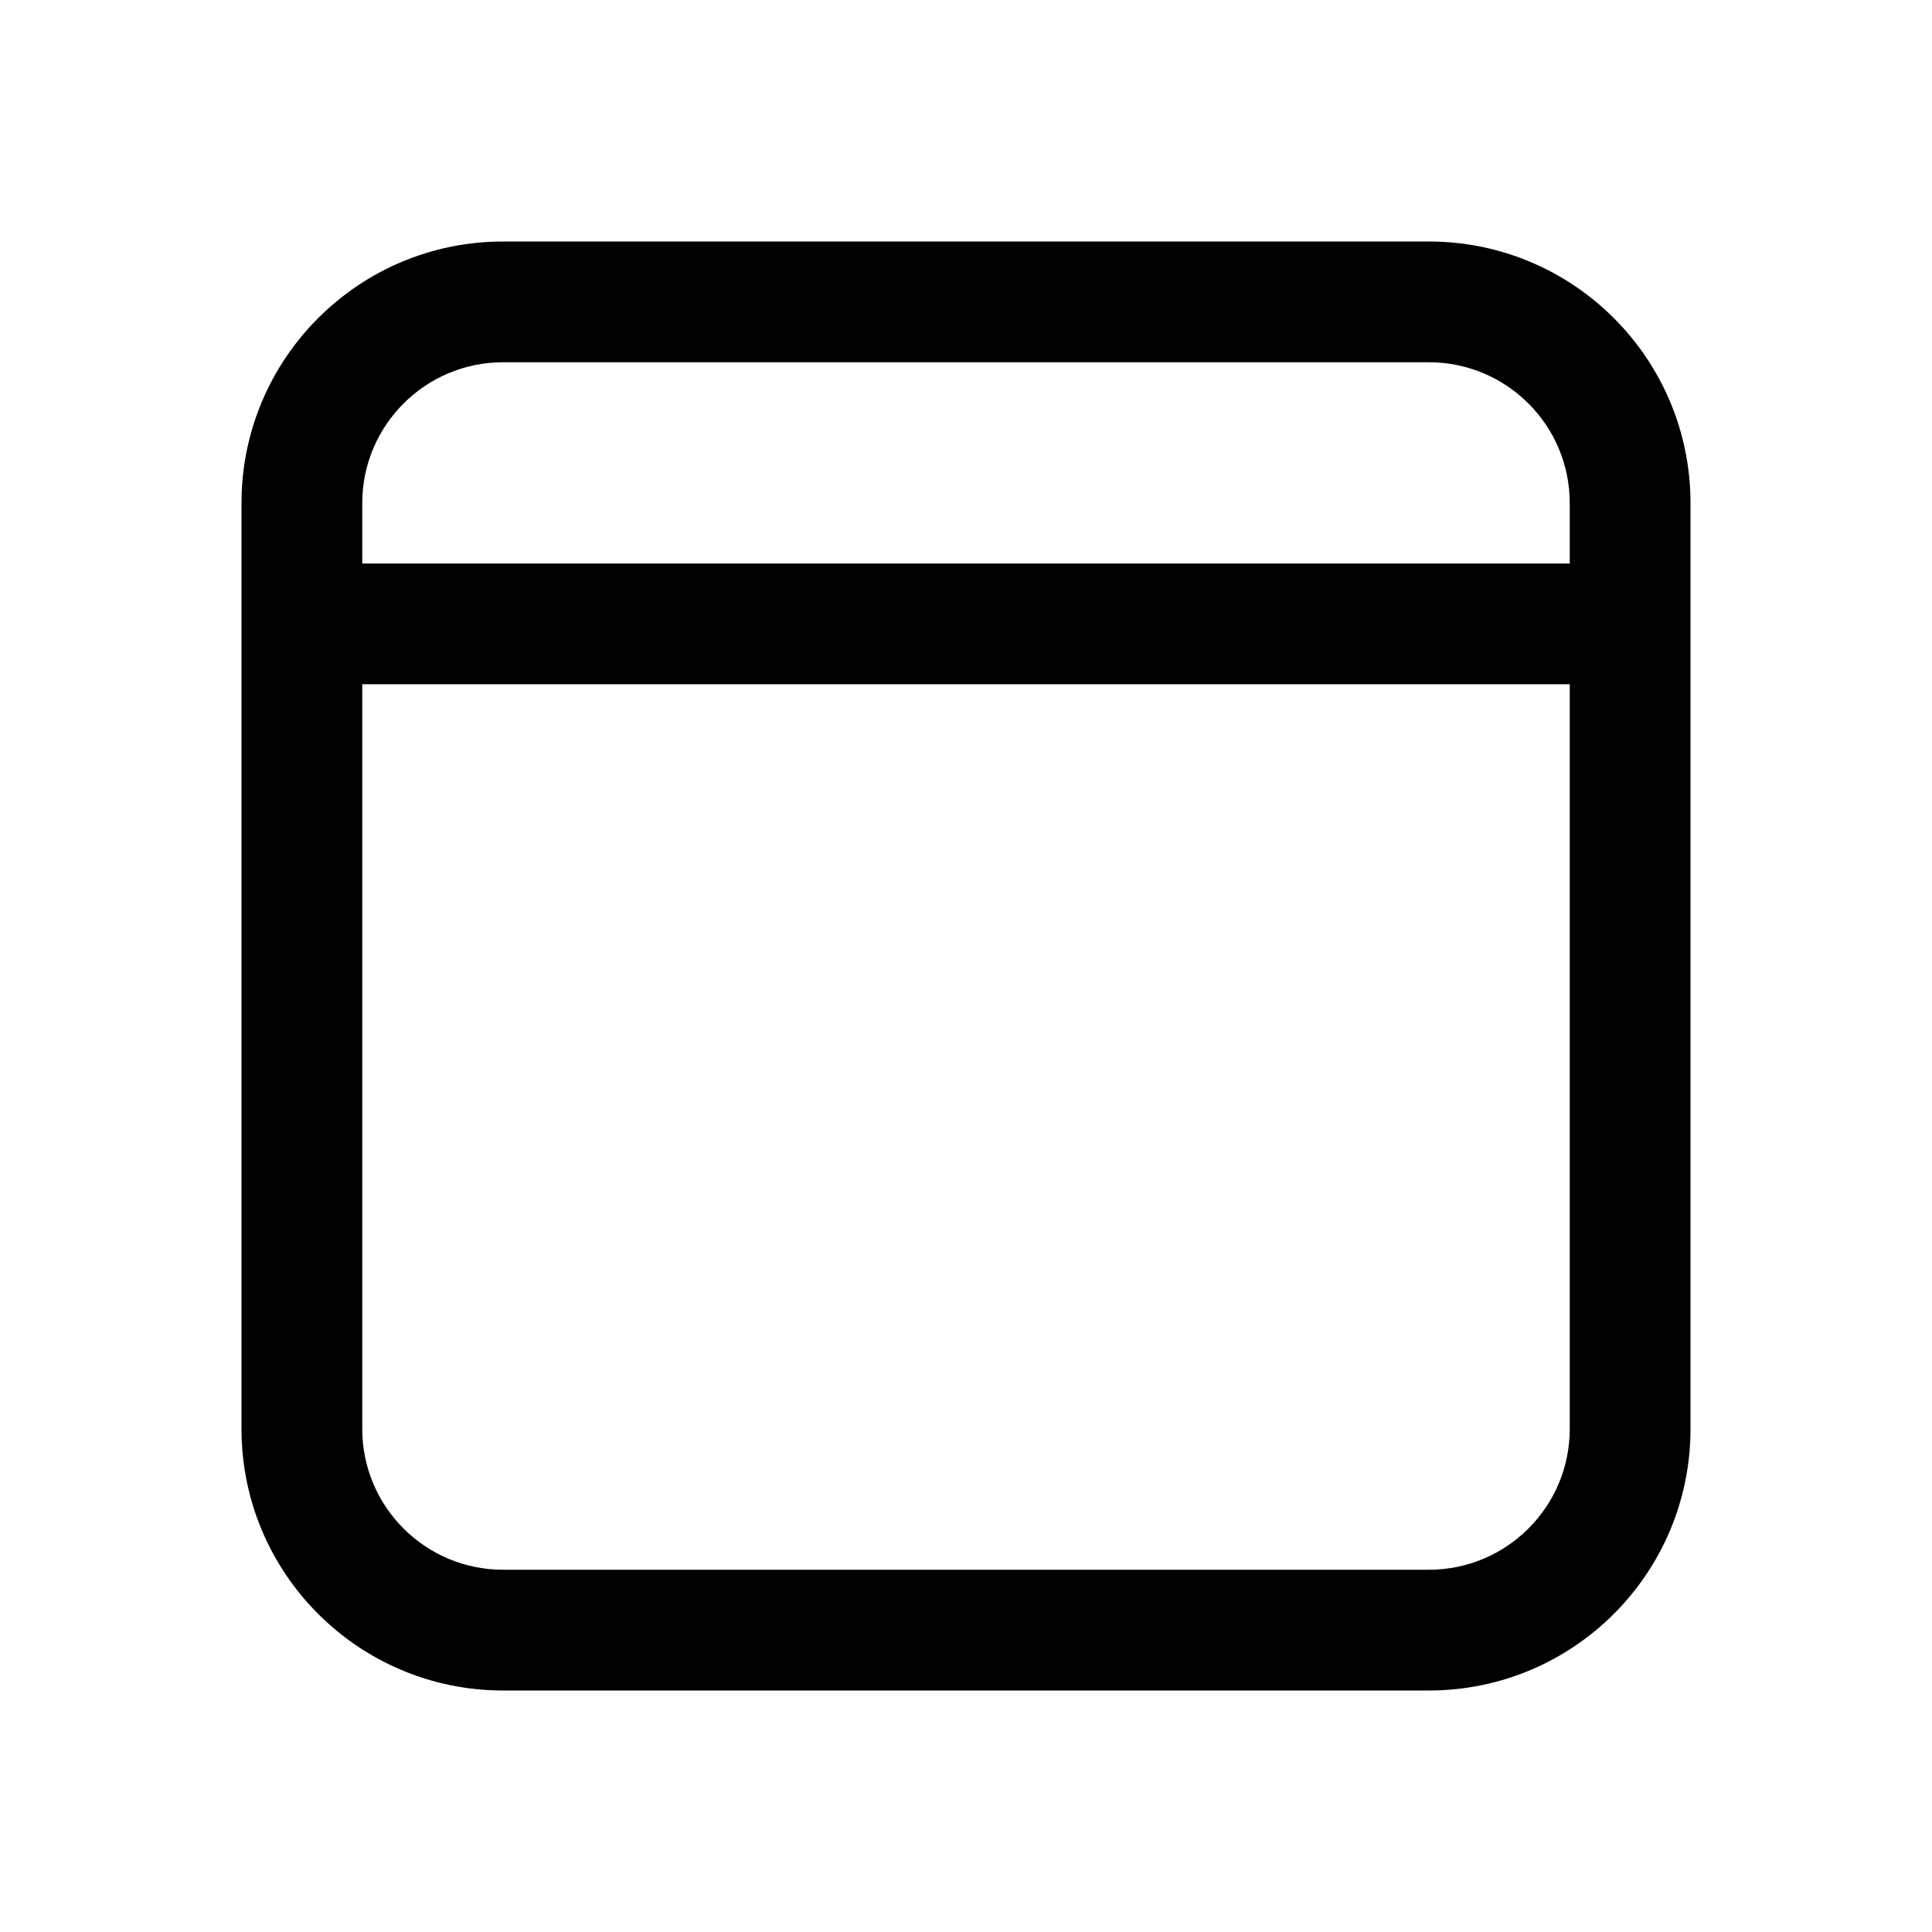
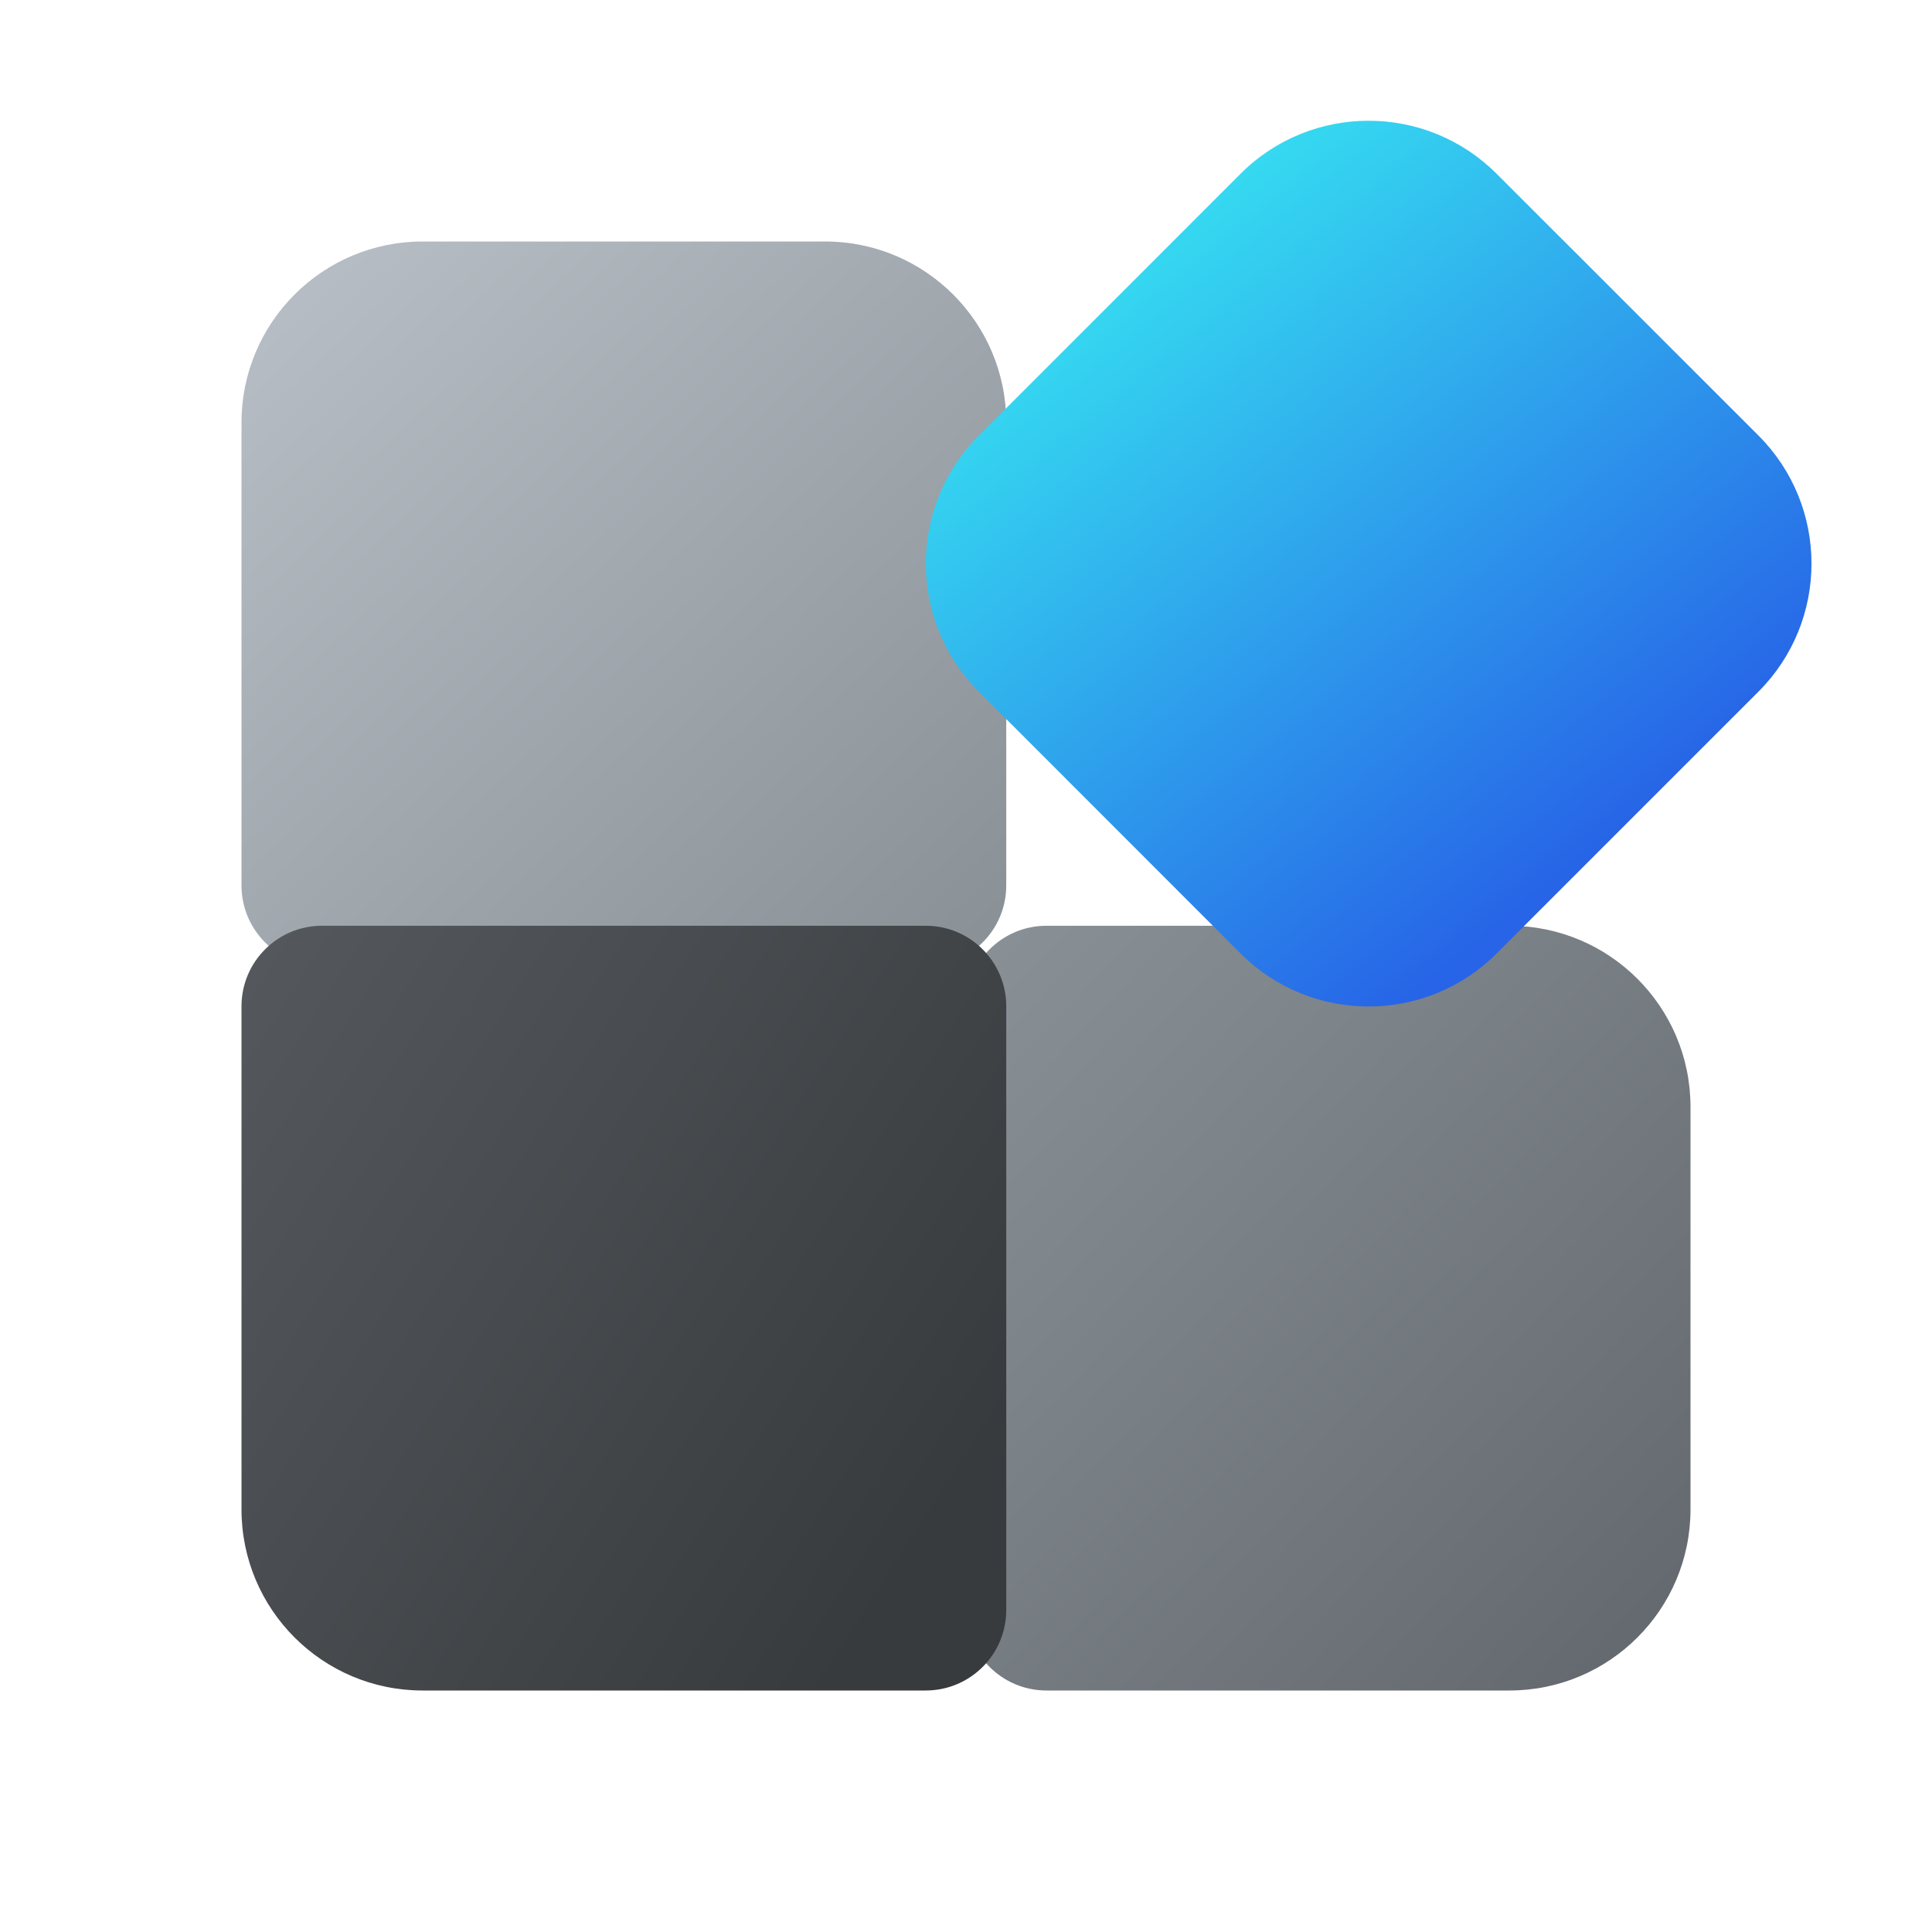
<svg xmlns="http://www.w3.org/2000/svg" width="1em" height="1em" viewBox="0 0 24 24">
-   <path fill="currentColor" d="M6.25 3A3.25 3.25 0 0 0 3 6.25v11.5A3.25 3.25 0 0 0 6.25 21h11.5A3.25 3.25 0 0 0 21 17.75V6.25A3.25 3.25 0 0 0 17.75 3zM19.5 7h-15v-.75c0-.966.784-1.75 1.75-1.75h11.5c.966 0 1.75.784 1.75 1.75zm-15 1.5h15v9.25a1.75 1.75 0 0 1-1.75 1.75H6.25a1.75 1.75 0 0 1-1.75-1.75z" />
+   <g fill="none">
+     <path fill="url(#SVGNLFVXbPk)" d="M3 5.25A2.25 2.25 0 0 1 5.25 3h5a2.25 2.25 0 0 1 2.25 2.25V11a1 1 0 0 1-1 1H4a1 1 0 0 1-1-1z" />
+     <path fill="url(#SVGDnYHQbDb)" d="M18.75 11.5A2.25 2.25 0 0 1 21 13.75v5A2.25 2.25 0 0 1 18.75 21H13a1 1 0 0 1-1-1v-7.5a1 1 0 0 1 1-1z" />
+     <path fill="url(#SVGC3yPcdLW)" d="M12.5 20a1 1 0 0 1-1 1H5.25A2.25 2.25 0 0 1 3 18.75V12.5a1 1 0 0 1 1-1h7.5a1 1 0 0 1 1 1z" />
+     <path fill="url(#SVGNpW9HekY)" d="M15.41 2.159a2.25 2.25 0 0 1 3.182 0l3.252 3.251a2.25 2.25 0 0 1 0 3.182l-3.252 3.252a2.25 2.25 0 0 1-3.182 0l-3.25-3.252a2.25 2.25 0 0 1 0-3.182z" />
+     <defs>
+       <linearGradient id="SVGNLFVXbPk" x1="3" x2="11.987" y1="3" y2="12.486" gradientUnits="userSpaceOnUse">
+         <stop stop-color="#b9c0c7" />
+         <stop offset="1" stop-color="#889096" />
+       </linearGradient>
+       <linearGradient id="SVGDnYHQbDb" x1="21" x2="12.191" y1="20.321" y2="11.976" gradientUnits="userSpaceOnUse">
+         <stop stop-color="#63686e" />
+         <stop offset="1" stop-color="#889096" />
+       </linearGradient>
+       <linearGradient id="SVGC3yPcdLW" x1="3" x2="12.5" y1="11.5" y2="17.607" gradientUnits="userSpaceOnUse">
+         <stop stop-color="#55595e" />
+         <stop offset="1" stop-color="#383b3d" />
+       </linearGradient>
+       <linearGradient id="SVGNpW9HekY" x1="20.565" x2="14.385" y1="10.002" y2="2.38" gradientUnits="userSpaceOnUse">
+         <stop stop-color="#2764e7" />
+         <stop offset="1" stop-color="#36dff1" />
+       </linearGradient>
+     </defs>
+   </g>
</svg>
